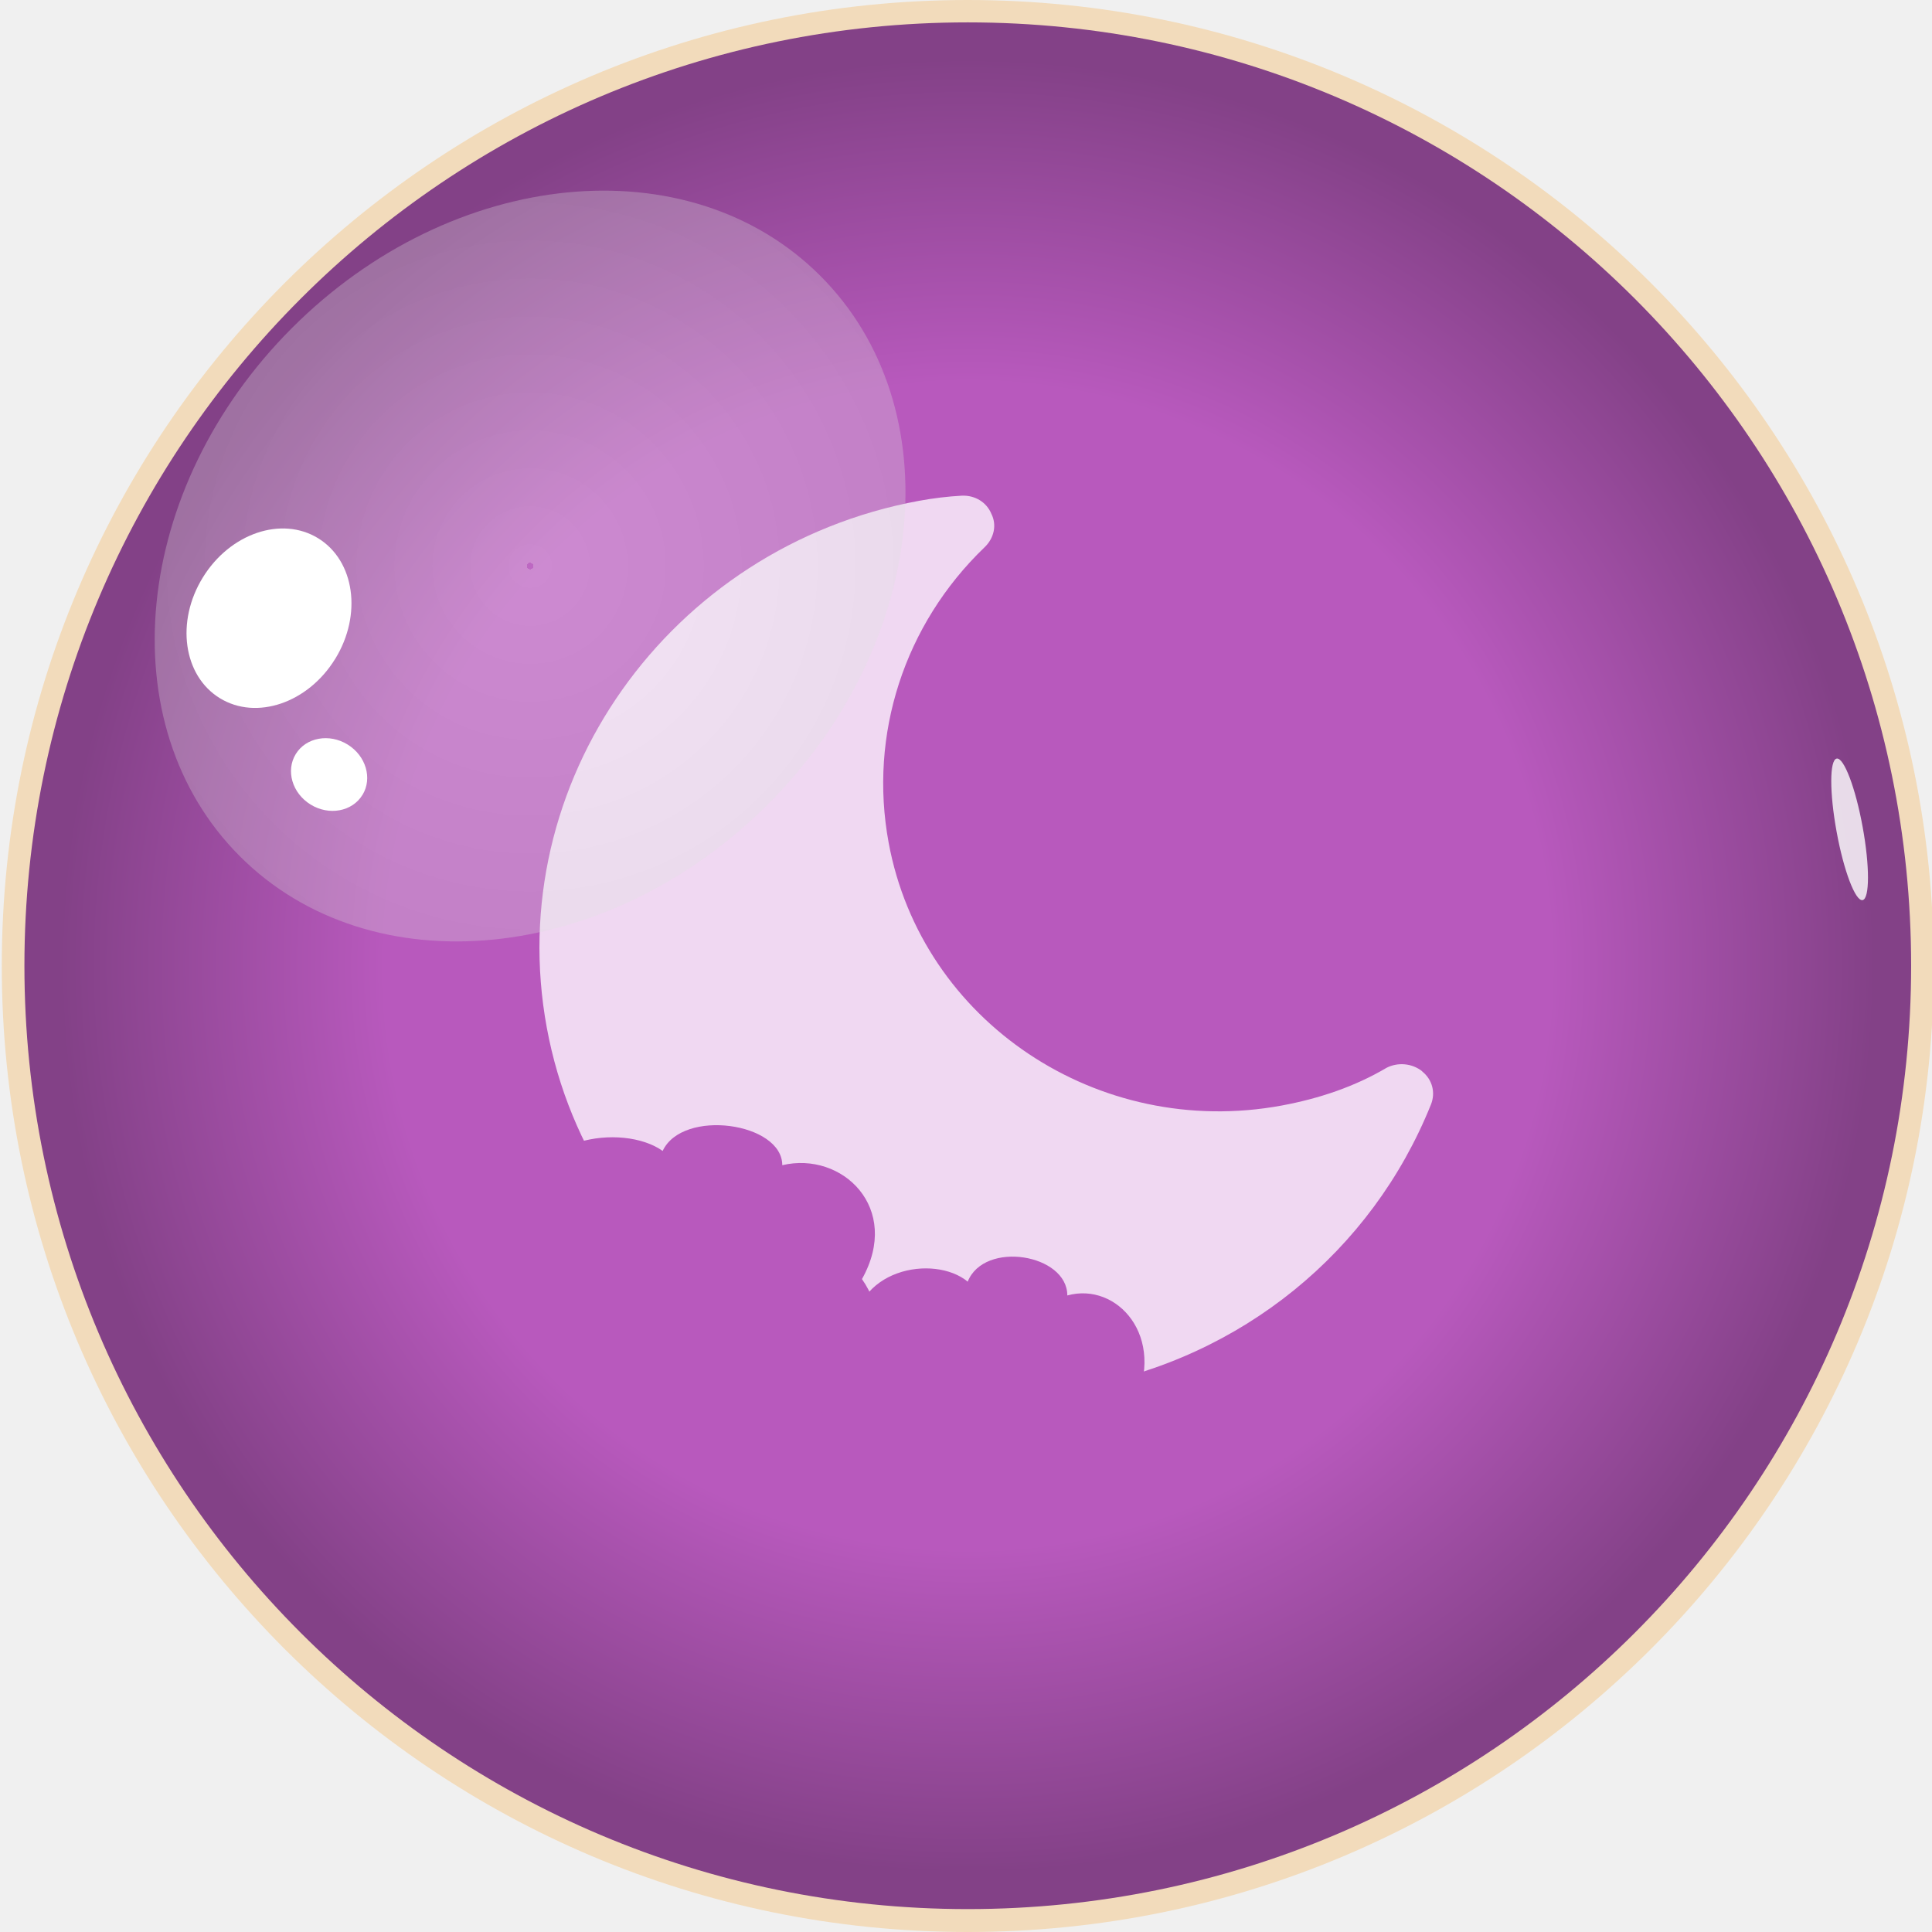
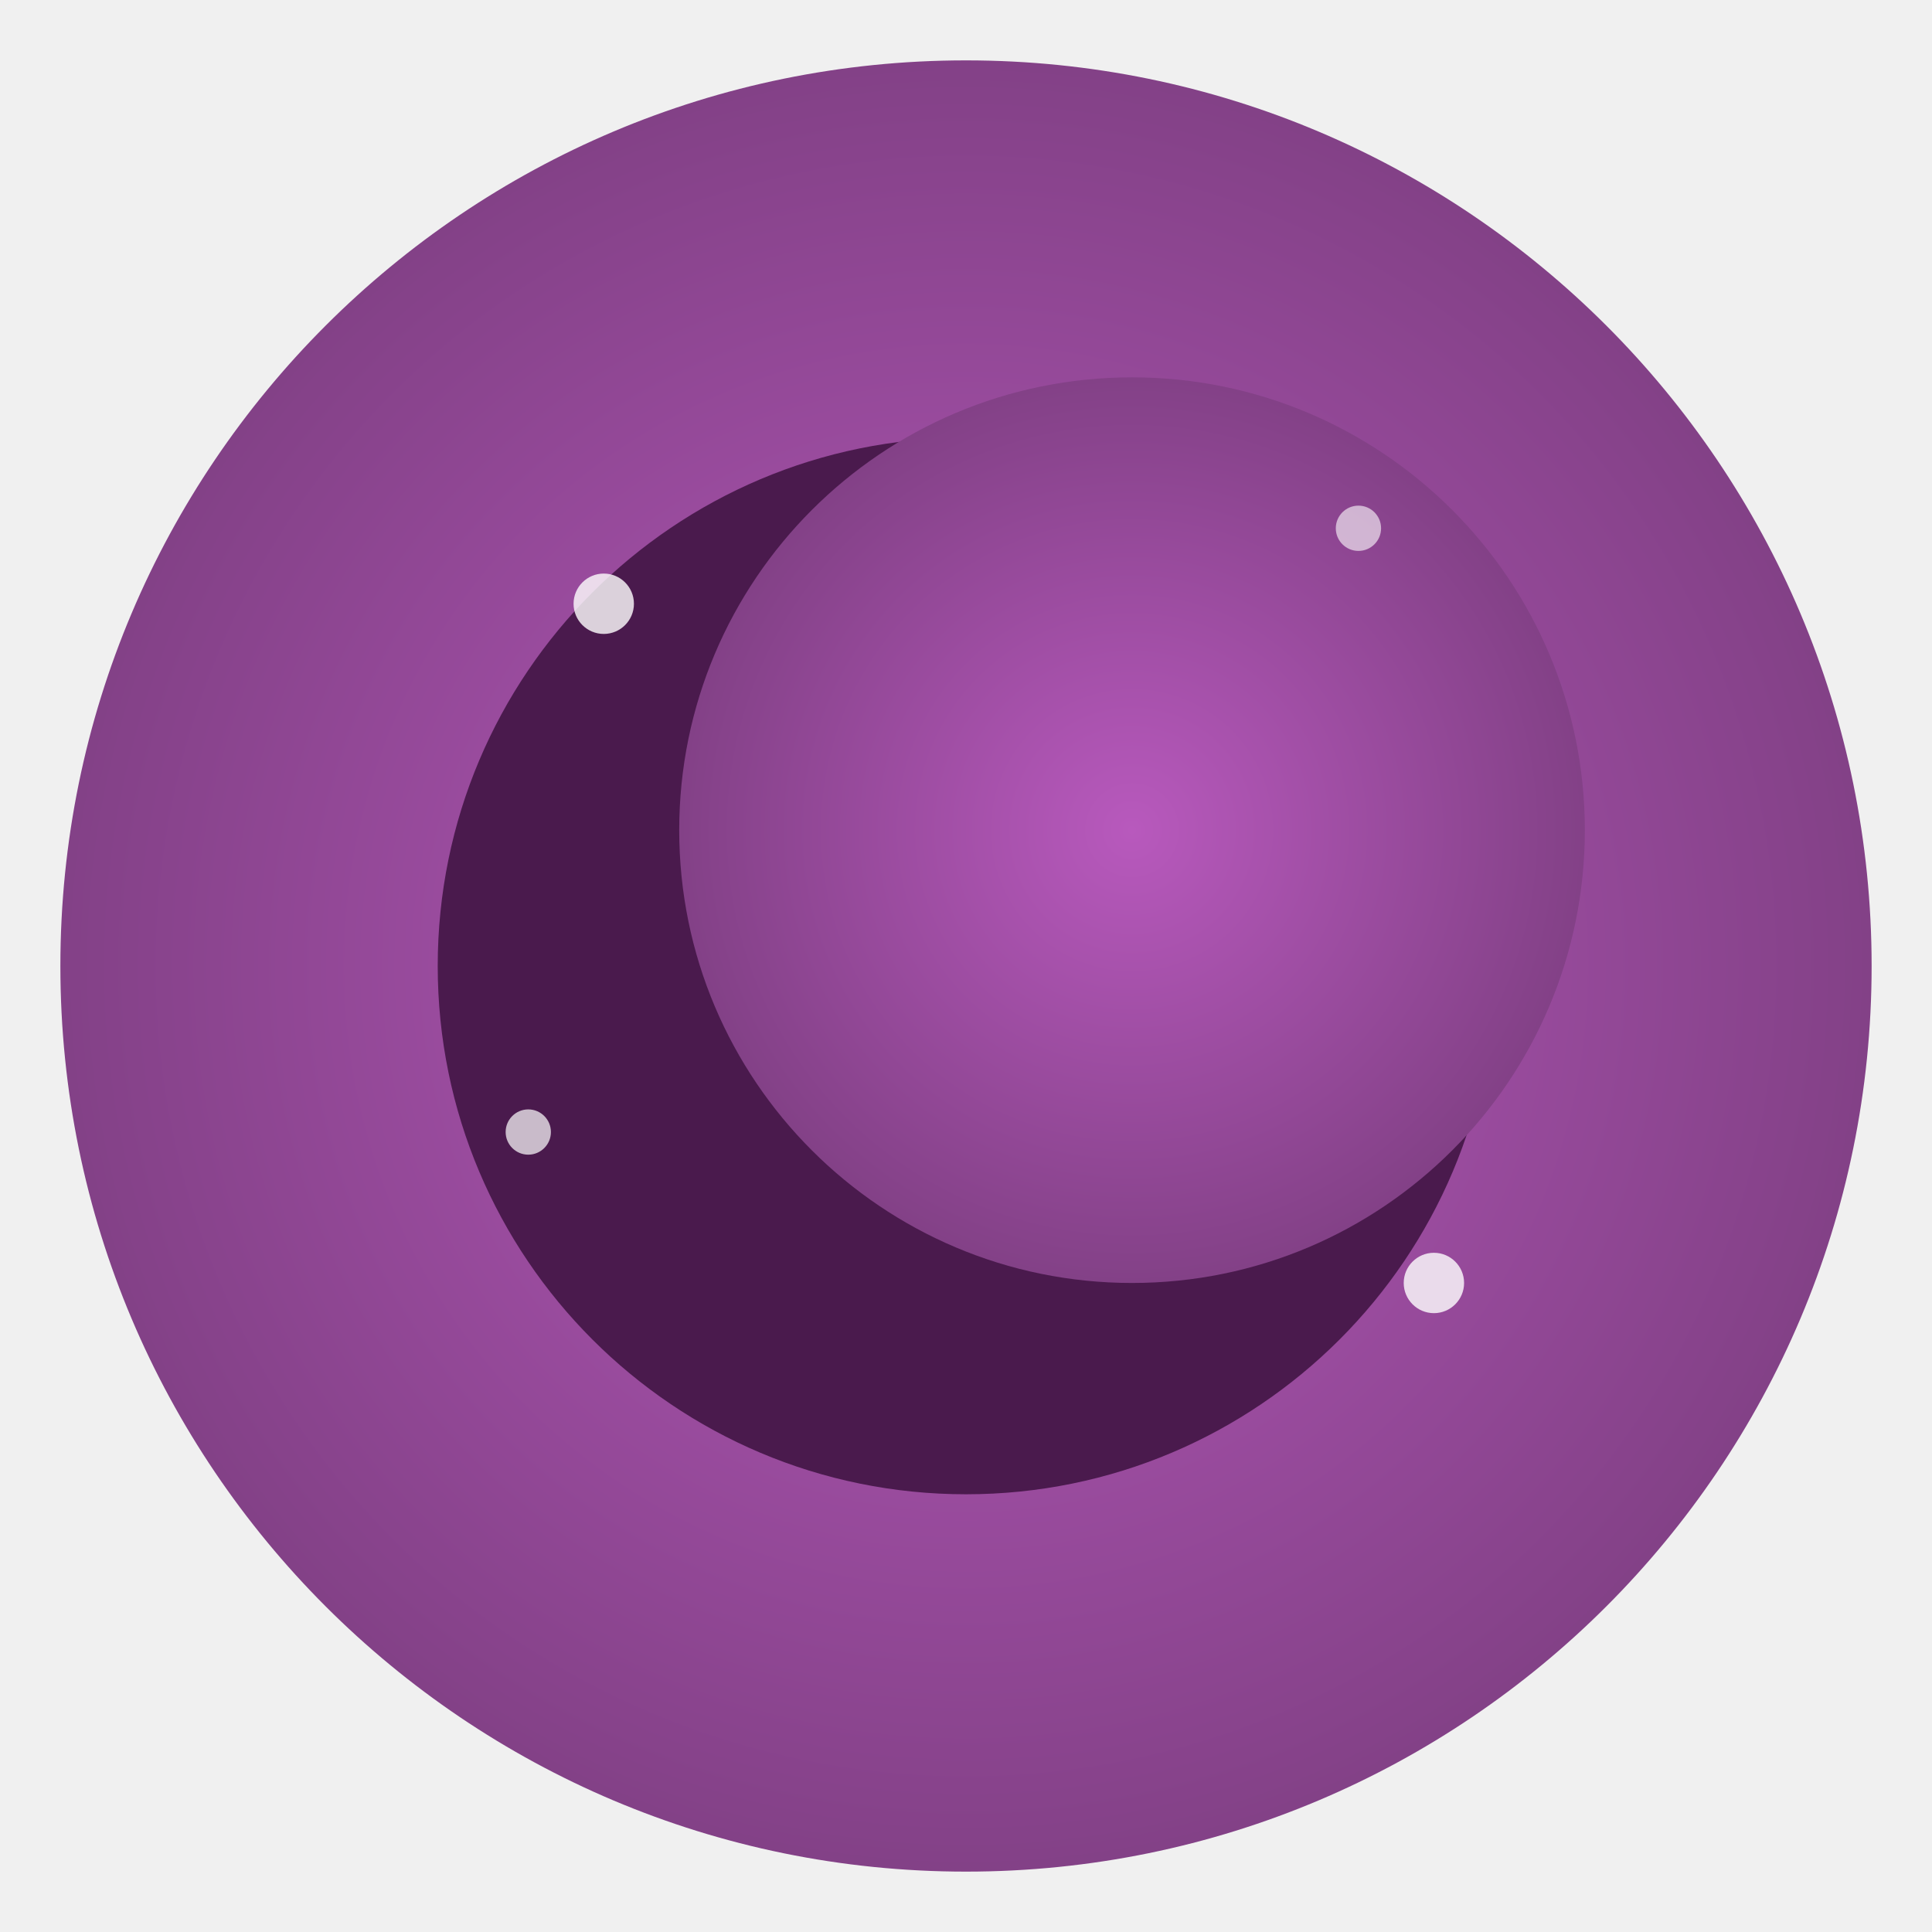
- <svg xmlns="http://www.w3.org/2000/svg" id="vector" width="128" height="128" viewBox="0 0 512 512">
+ <svg xmlns="http://www.w3.org/2000/svg" width="128" height="128" viewBox="0 0 128 128">
  <defs>
-     <radialGradient gradientUnits="userSpaceOnUse" cx="256.35" cy="-256" r="250" id="gradient_0">
-       <stop stop-color="#FCC438" offset="0.025" />
-       <stop stop-color="#FCC438" offset="0.63" />
-       <stop stop-color="#EF8D22" offset="0.962" />
-     </radialGradient>
-     <radialGradient gradientUnits="userSpaceOnUse" cx="256.47" cy="255.93" r="250" id="gradient_1">
-       <stop stop-color="#B859BD" offset="0.025" />
-       <stop stop-color="#B859BD" offset="0.618" />
-       <stop stop-color="#834187" offset="0.962" />
-     </radialGradient>
-     <radialGradient gradientUnits="userSpaceOnUse" cx="140.48" cy="150.008" r="108.77" id="gradient_2">
-       <stop stop-color="#FFFFFF" stop-opacity="0.098" offset="0.008" />
-       <stop stop-color="#FFFFFF" stop-opacity="0.298" offset="0.008" />
-       <stop stop-color="#DBDBDB" stop-opacity="0.298" offset="1" />
+     <radialGradient id="darkGrad" cx="50%" cy="50%" r="50%">
+       <stop offset="0%" stop-color="#B859BD" />
+       <stop offset="100%" stop-color="#834187" />
    </radialGradient>
  </defs>
-   <path fill="#f2dbbb" d="M512.35,-256c0,141.38 -114.6,256 -256,256C114.97,0 0.35,-114.62 0.35,-256s114.62,-256 256,-256c141.4,0 256,114.62 256,256z" stroke="#000" stroke-opacity="0" stroke-width="2" id="path_0" />
-   <path fill="url(#gradient_0)" d="M506.35,-256c0,138.07 -111.92,250 -250,250 -138.07,0 -250,-111.93 -250,-250s111.93,-250 250,-250c138.08,0 250,111.93 250,250z" stroke="#000" stroke-opacity="0" stroke-width="2" id="path_1" />
-   <path fill="#f2dbbb" d="M512.47,256c0,141.38 -114.6,256 -256,256 -141.38,0 -256,-114.62 -256,-256S115.1,0 256.47,0c141.4,0 256,114.62 256,256z" stroke="#000" stroke-opacity="0" stroke-width="2" id="path_2" />
-   <path fill="url(#gradient_1)" d="M506.47,255.93c0,138.07 -111.93,250 -250,250s-250,-111.93 -250,-250 111.93,-250 250,-250 250,111.93 250,250z" stroke="#000" stroke-opacity="0" stroke-width="2" id="path_3" />
-   <path fill="#fff" d="M493.62,219.14c1.9,10.36 1.88,19.04 -0.02,19.4 -1.9,0.34 -5,-7.78 -6.88,-18.13 -1.9,-10.35 -1.88,-19.03 0.02,-19.38 1.9,-0.35 5,7.77 6.88,18.12z" fill-opacity="0.81" stroke="#000" stroke-opacity="0" stroke-width="2" id="path_4" />
-   <path fill="#f0d8f2" d="M376.9,283.9c-2.72,-2.16 -6.48,-2.44 -9.45,-0.92 -8.35,4.94 -17.73,8.13 -27.8,10 -48.63,8.97 -95.4,-22.22 -104.15,-69.66 -5.3,-28.65 4.15,-57.83 25.4,-78.27 2.56,-2.42 3.3,-5.95 1.84,-8.84 -1.28,-3.15 -4.4,-5 -7.85,-4.85 -3.68,0.2 -7.53,0.66 -11.34,1.36 -66.32,12.26 -110.6,74.83 -98.64,139.64 11.96,64.8 75.67,107.45 142,95.2 42.12,-7.77 76.57,-35.75 92.3,-74.83 1.27,-3.14 0.4,-6.62 -2.33,-8.8z" stroke="#000" stroke-opacity="0" stroke-width=".31" id="path_5" />
-   <path fill="#b859bd" d="M143.9,350.28c-8.75,0 -15.85,-6.76 -15.85,-15.1 0,-6.66 4.3,-12.28 10.96,-14.34 -0.38,-19.6 26.03,-23.38 36.6,-15.83 5.28,-11.3 31.7,-7.54 31.7,3.78 15.84,-3.77 31.7,11.32 21.12,30.18 10.57,15.1 0,33.95 -21.13,26.4 -5.3,9.8 -26.42,9.8 -31.7,0 -10.57,7.55 -31.7,3.78 -31.7,-15.08z" stroke="#000" stroke-opacity="0" stroke-width="2" id="path_6" />
-   <path fill="#b859bd" d="M230.03,383.55c-7.3,0 -13.2,-6.55 -13.2,-14.64 0,-6.45 3.57,-11.9 9.12,-13.9 -0.32,-19.02 21.68,-22.68 30.5,-15.36 4.4,-10.98 26.4,-7.32 26.4,3.66 13.2,-3.66 26.4,10.98 17.6,29.27 8.8,14.64 0,32.93 -17.6,25.6 -4.4,9.53 -22,9.53 -26.4,0 -8.82,7.33 -26.42,3.67 -26.42,-14.62z" stroke="#000" stroke-opacity="0" stroke-width="2" id="path_7" />
-   <path fill="url(#gradient_2)" d="M203.576,213.089c-42.483,42.483 -105.161,48.677 -140.007,13.831S34.909,129.389 77.392,86.906c42.469,-42.469 105.154,-48.656 140,-13.81S246.044,170.62 203.576,213.089z" stroke="#000" stroke-opacity="0" stroke-width="2" id="path_8" />
-   <path fill="#fff" d="M88.82,174.62c-7.2,11.7 -20.88,16.35 -30.57,10.4 -9.7,-5.97 -11.7,-20.3 -4.5,-31.98 7.2,-11.7 20.87,-16.35 30.56,-10.4 9.7,5.97 11.72,20.28 4.52,31.98zM96.04,210.68c-2.7,4.4 -8.86,5.54 -13.73,2.53 -4.87,-3 -6.63,-8.98 -3.93,-13.38 2.7,-4.4 8.86,-5.53 13.73,-2.53 4.88,3 6.64,9 3.94,13.38z" stroke="#000" stroke-opacity="0" stroke-width="2" id="path_9" />
+   <circle cx="64" cy="64" r="60" fill="url(#darkGrad)" />
+   <circle cx="64" cy="64" r="35" fill="#4A1A4D" />
+   <circle cx="75" cy="55" r="30" fill="url(#darkGrad)" />
+   <circle cx="40" cy="40" r="2" fill="#FFFFFF" opacity="0.8" />
+   <circle cx="90" cy="35" r="1.5" fill="#FFFFFF" opacity="0.6" />
+   <circle cx="35" cy="75" r="1.5" fill="#FFFFFF" opacity="0.7" />
+   <circle cx="95" cy="85" r="2" fill="#FFFFFF" opacity="0.8" />
</svg>
